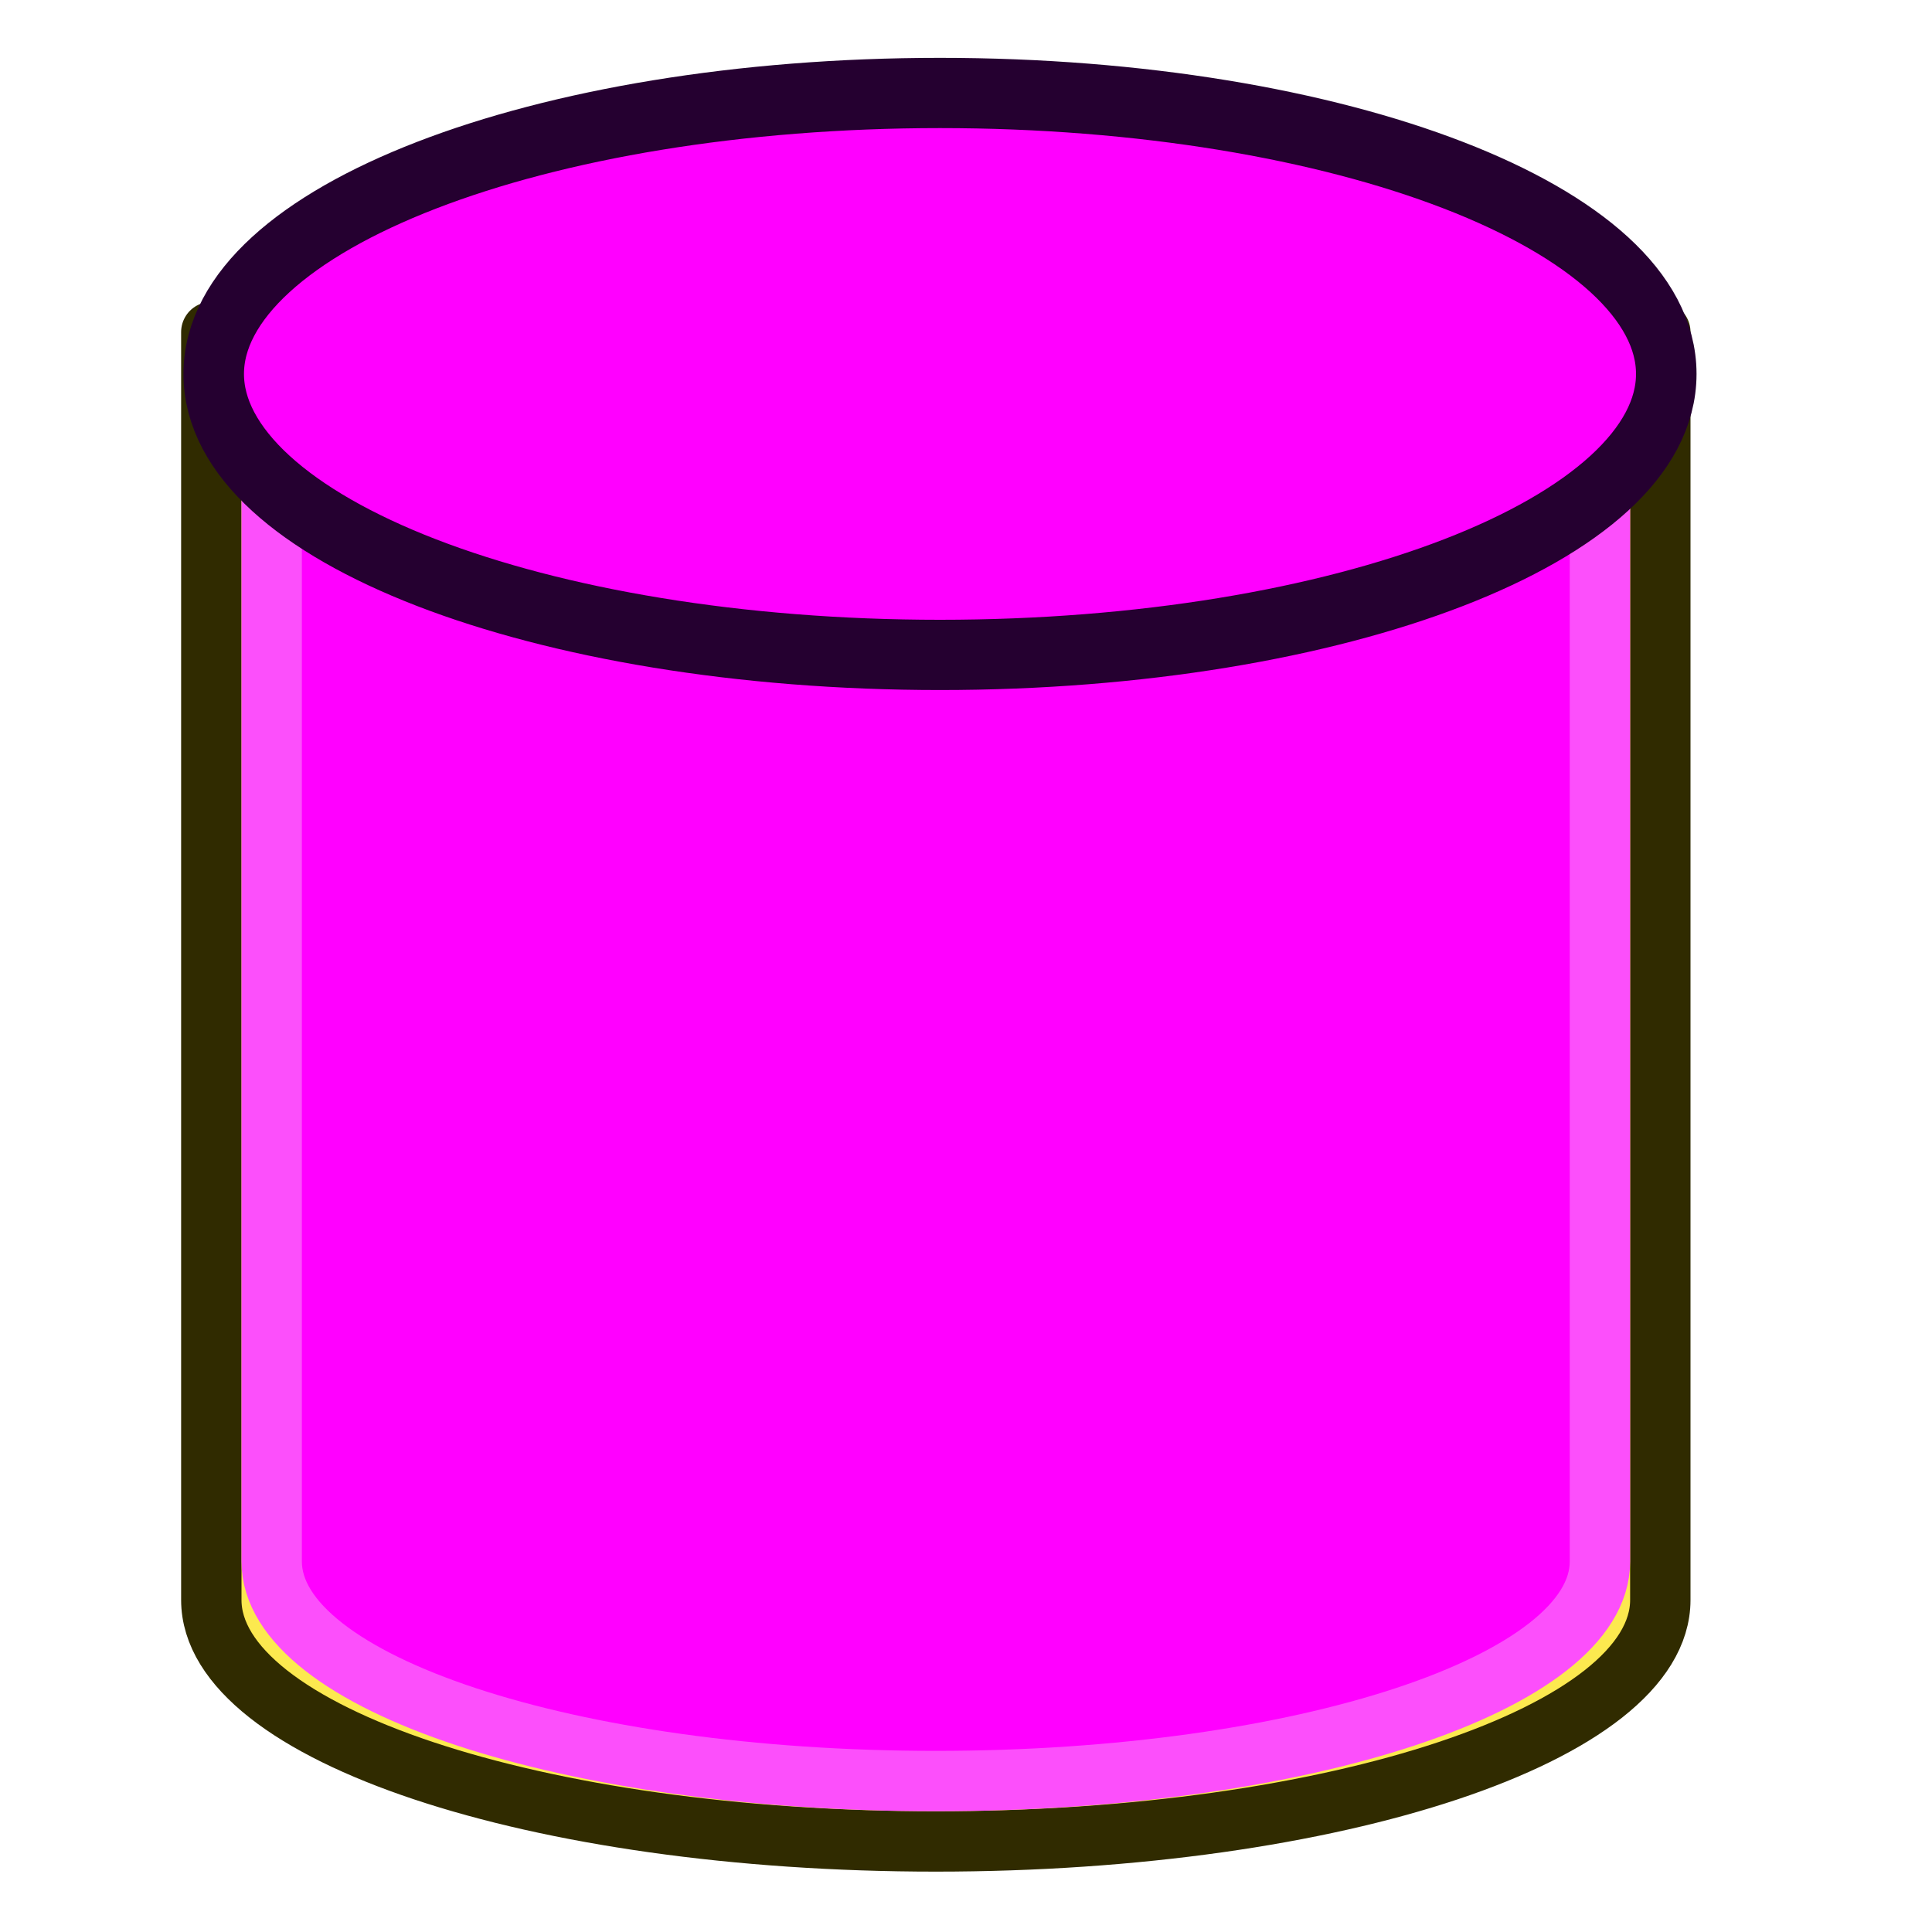
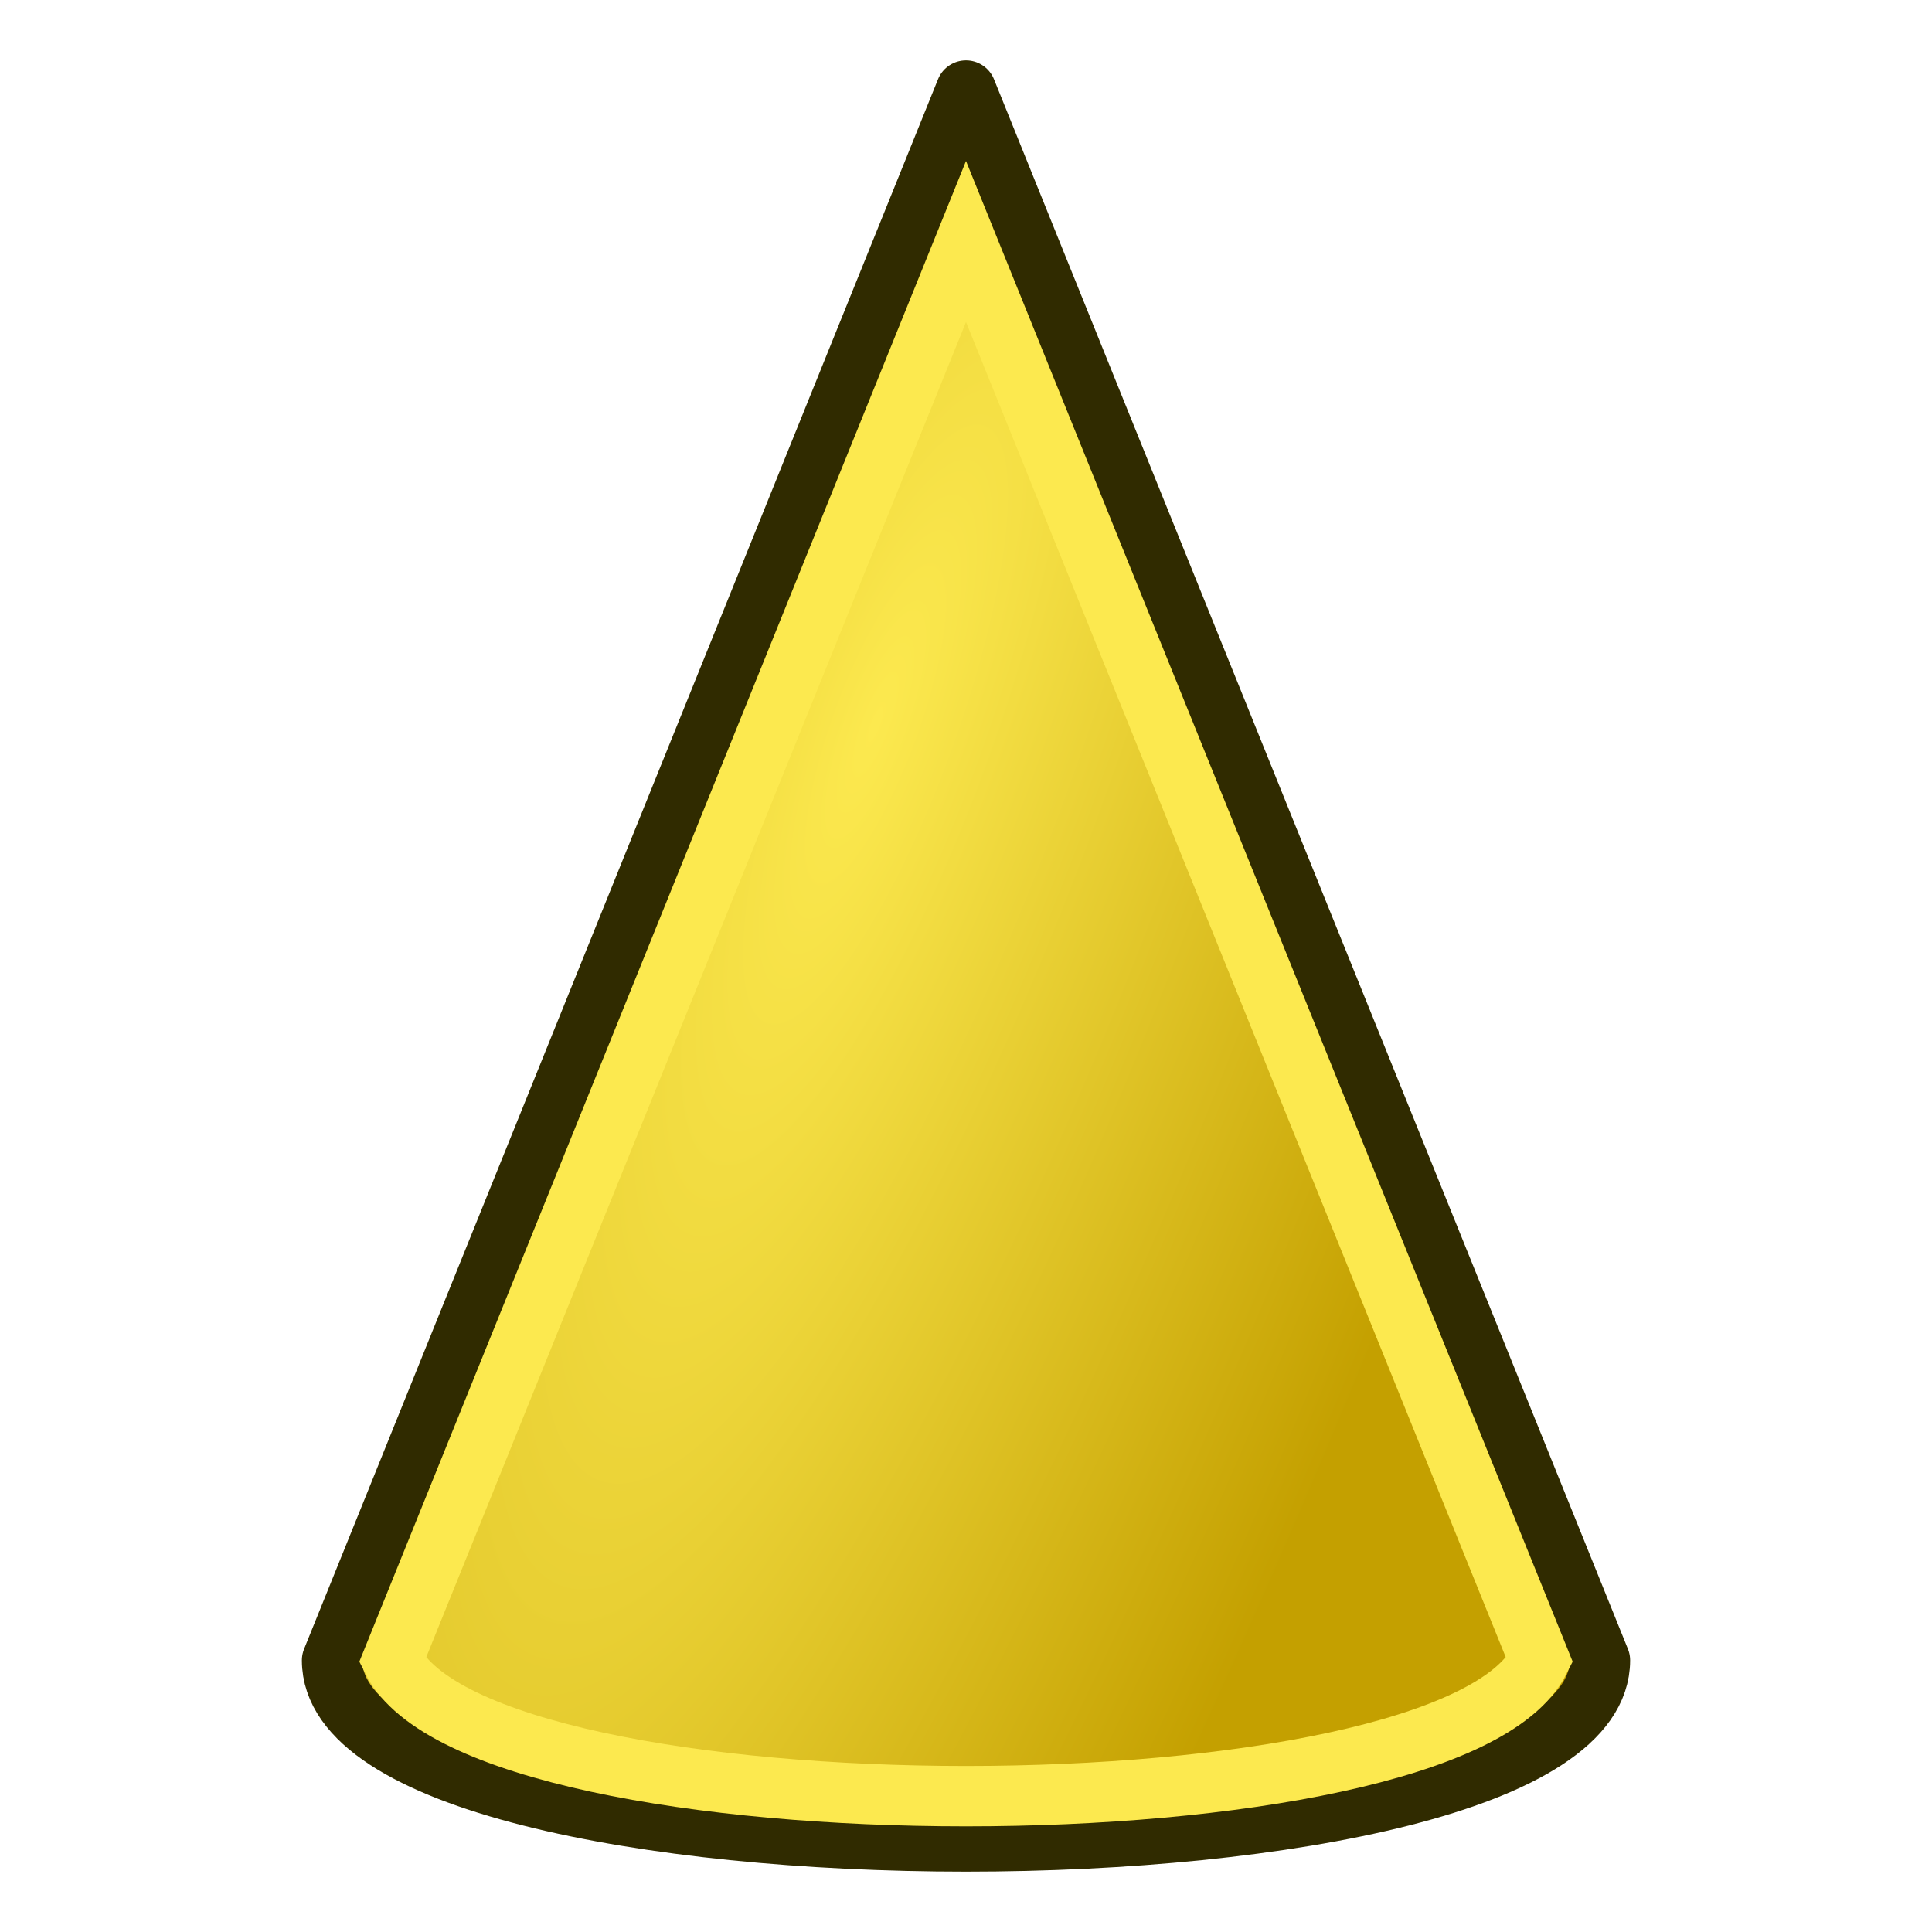
- <svg xmlns="http://www.w3.org/2000/svg" xmlns:xlink="http://www.w3.org/1999/xlink" width="64px" height="64px" id="svg2821" version="1.1">
-   <defs id="defs2823">
-     <radialGradient xlink:href="#linearGradient3377" id="radialGradient3701" gradientUnits="userSpaceOnUse" cx="84.883" cy="77.043" fx="84.883" fy="77.043" r="19.467" gradientTransform="matrix(2.849242,1.258512,-0.4040415,0.9147407,-125.8413,-100.258)" />
+ <svg xmlns="http://www.w3.org/2000/svg" xmlns:xlink="http://www.w3.org/1999/xlink" width="64px" height="64px" id="svg2943" version="1.1">
+   <defs id="defs2945">
+     <linearGradient id="linearGradient3011">
+       <stop id="stop3013" offset="0" style="stop-color:#fce94f;stop-opacity:1" />
+       <stop id="stop3015" offset="1" style="stop-color:#c4a000;stop-opacity:1" />
+     </linearGradient>
    <linearGradient id="linearGradient3377">
      <stop id="stop3379" offset="0" style="stop-color:#faff2b;stop-opacity:1;" />
      <stop id="stop3381" offset="1" style="stop-color:#ffaa00;stop-opacity:1;" />
    </linearGradient>
-     <radialGradient xlink:href="#linearGradient3377" id="radialGradient3699" gradientUnits="userSpaceOnUse" cx="76.383" cy="94.37" fx="76.383" fy="94.37" r="19.467" gradientTransform="matrix(0.9818943,0.1894295,-0.4109427,2.130092,40.16345,-121.1156)" />
-     <linearGradient xlink:href="#linearGradient3801-5" id="linearGradient3807-7" x1="110" y1="35" x2="85" y2="35" gradientUnits="userSpaceOnUse" spreadMethod="reflect" gradientTransform="translate(-62,-16)" />
-     <linearGradient id="linearGradient3801-5">
-       <stop style="stop-color:#c4a000;stop-opacity:1" offset="0" id="stop3803-3" />
-       <stop style="stop-color:#fce94f;stop-opacity:1" offset="1" id="stop3805-5" />
+     <radialGradient xlink:href="#linearGradient3377" id="radialGradient3713" gradientUnits="userSpaceOnUse" cx="271.967" cy="103.547" fx="271.967" fy="103.547" r="19.467" gradientTransform="matrix(0.9271142,0.3747789,-0.7448337,1.842542,97.36419,-190.3476)" />
+     <radialGradient xlink:href="#linearGradient3809" id="radialGradient3815" cx="225.938" cy="91.957" fx="225.938" fy="91.957" r="22" gradientTransform="matrix(-1.409091,3.863636,-0.9756533,-0.3558267,693.7938,-749.3335)" gradientUnits="userSpaceOnUse" />
+     <linearGradient id="linearGradient3809">
+       <stop style="stop-color:#729fcf;stop-opacity:1" offset="0" id="stop3811" />
+       <stop style="stop-color:#204a87;stop-opacity:1" offset="1" id="stop3813" />
    </linearGradient>
+     <radialGradient r="22" fy="91.957" fx="225.938" cy="91.957" cx="225.938" gradientTransform="matrix(-1.409091,3.863636,-0.9756533,-0.3558267,437.0846,-816.2201)" gradientUnits="userSpaceOnUse" id="radialGradient3062" xlink:href="#linearGradient3011" />
  </defs>
  <g id="layer1">
-     <path style="fill:#fce94f;stroke:#302b00;stroke-width:2;stroke-linecap:round;stroke-linejoin:round;stroke-miterlimit:4.5;stroke-opacity:1;stroke-dashoffset:20.4" d="m 55,53 c 0,4.418 -10.745,8 -24,8 C 17.745,61 7,57.418 7,53 L 7,11 55,11 z" id="path2994-3" />
-     <path style="fill:#ff00ff;fill-opacity:1;stroke:#fc4ffb;stroke-width:2;stroke-linecap:round;stroke-linejoin:round;stroke-miterlimit:4.5;stroke-opacity:1;stroke-dashoffset:20.4" d="M 53,51.727 C 53,55.744 43.15,59 31,59 18.85,59 9,55.744 9,51.727 l -2e-6,-38 44,0 z" id="path2994-3-6" />
-     <path style="fill:none;stroke:#fce94f;stroke-width:2;stroke-linecap:round;stroke-linejoin:round;stroke-miterlimit:4.5;stroke-opacity:1;stroke-dashoffset:20.4" d="M 53,15.727 C 51,19 43.15,21 31,21 18.85,21 12,19 9,15.727" id="path2994-3-6-9" />
-     <path style="fill:#ff00ff;stroke:#250030;stroke-width:1.75;stroke-linecap:round;stroke-linejoin:round;stroke-miterlimit:4.5;stroke-opacity:1;stroke-dasharray:none;stroke-dashoffset:20.4" id="path2994" d="m -14,25 a 21,7 0 1 1 -42,0 21,7 0 1 1 42,0 z" transform="matrix(1.145657,0,0,1.329629,71.23672,-20.85338)" />
+     <path style="fill:url(#radialGradient3062);fill-opacity:1;stroke:#302b00;stroke-width:2;stroke-linecap:butt;stroke-linejoin:round;stroke-opacity:1" d="M 32,3 11,55 c 0,8 42,8 42,0 z" id="path3039" />
+     <path style="fill:none;stroke:#fce94f;stroke-width:2;stroke-linecap:butt;stroke-linejoin:miter;stroke-opacity:1" d="M 32,8 13,55 c 3,6 35,6 38,0 z" id="path3817" />
  </g>
</svg>
